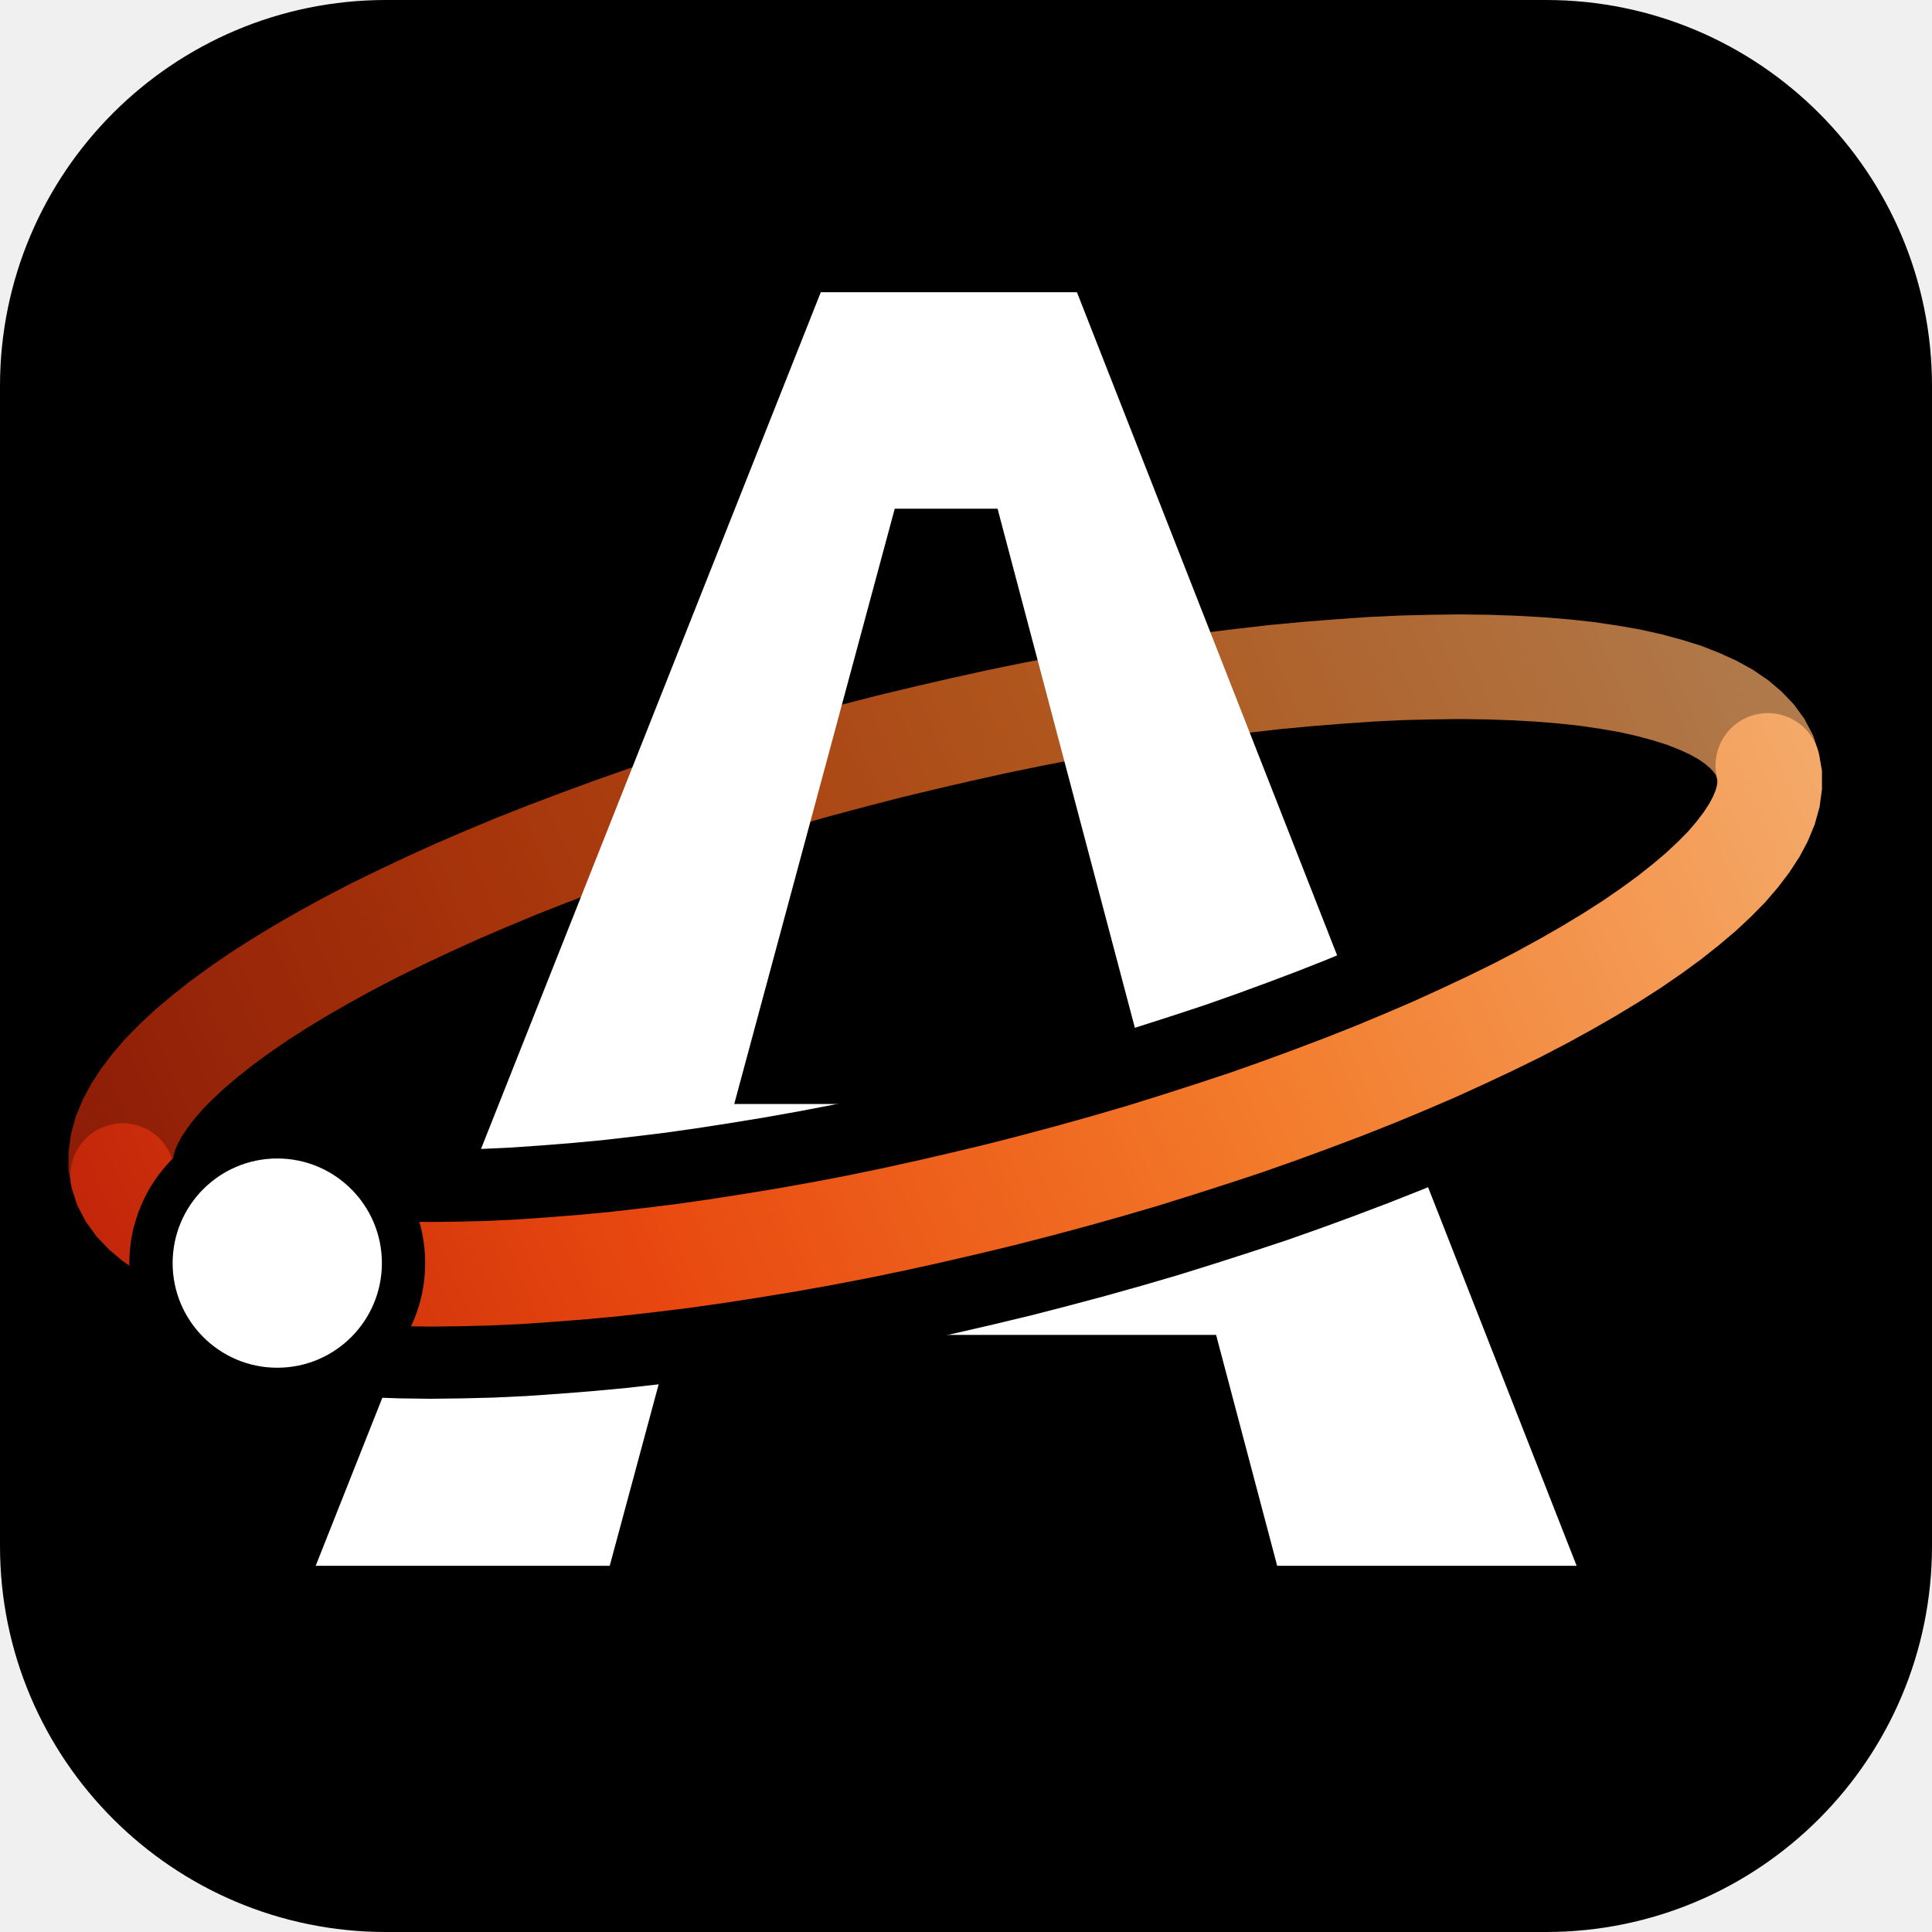
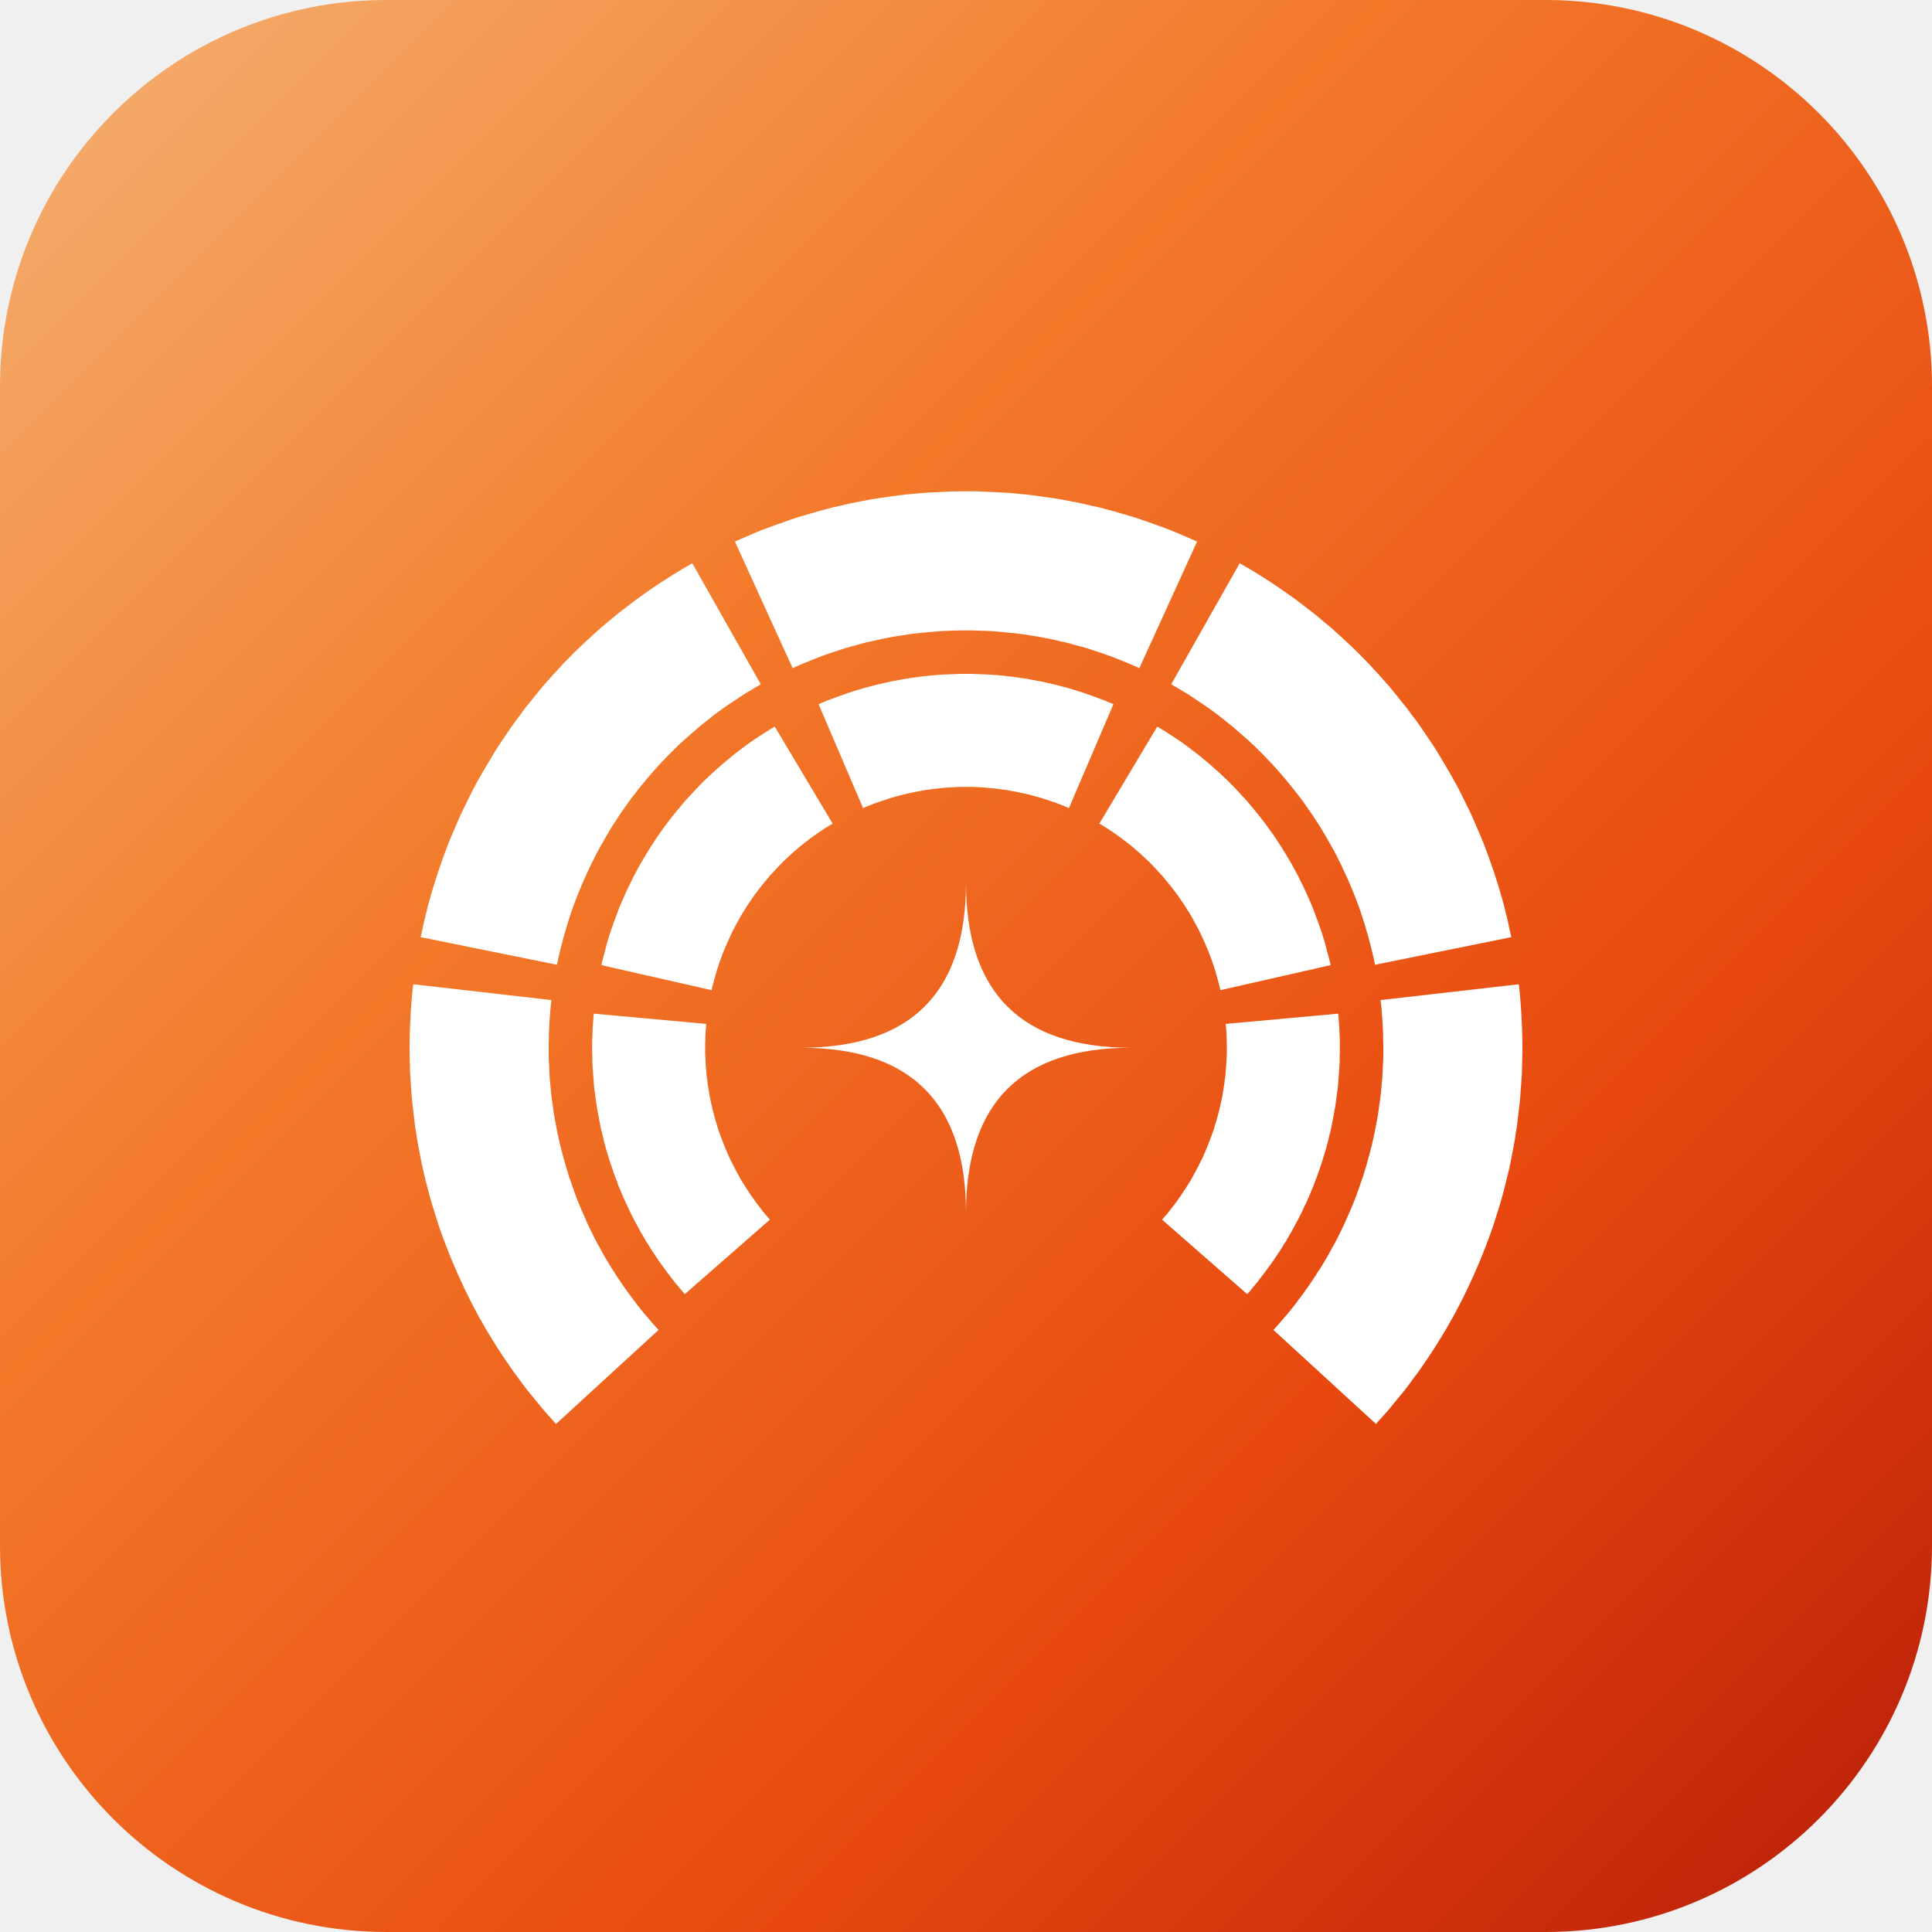
- <svg xmlns="http://www.w3.org/2000/svg" viewBox="-160 -868 1071 1071">
+ <svg xmlns="http://www.w3.org/2000/svg" viewBox="0 0 1000 1000">
  <defs>
-     <linearGradient id="ga" gradientUnits="userSpaceOnUse" x1="-150" y1="-80" x2="880" y2="-520">
-       <stop offset="0" stop-color="#b81d08" />
-       <stop offset=".32" stop-color="#e8480f" />
-       <stop offset=".62" stop-color="#f37a2a" />
-       <stop offset="1" stop-color="#f4b173" />
+     <linearGradient id="t" x1="0" y1="0" x2="1000" y2="1000" gradientUnits="userSpaceOnUse">
+       <stop offset="0" stop-color="#f4b173" />
+       <stop offset=".35" stop-color="#f37a2a" />
+       <stop offset=".7" stop-color="#e8480f" />
+       <stop offset="1" stop-color="#b81d08" />
    </linearGradient>
-     <mask id="ma" maskUnits="userSpaceOnUse" x="-300" y="-900" width="1400" height="1100">
-       <rect x="-300" y="-900" width="1400" height="1100" fill="#fff" />
-       <path d="M820.0 -443.7 821.0 -438.2 821.0 -432.4 820.2 -426.5 818.5 -420.4 815.9 -414.1 812.5 -407.7 808.2 -401.1 803.1 -394.4 797.2 -387.5 790.4 -380.6 782.8 -373.5 774.4 -366.4 765.3 -359.2 755.3 -351.9 744.7 -344.6 733.3 -337.3 721.1 -329.9 708.4 -322.6 694.9 -315.2 680.9 -307.9 666.2 -300.7 650.9 -293.5 635.1 -286.3 618.8 -279.3 602.0 -272.3 584.8 -265.5 567.1 -258.8 549.1 -252.2 530.7 -245.7 511.9 -239.5 492.9 -233.4 473.7 -227.4 454.2 -221.7 434.6 -216.2 414.8 -210.9 395.0 -205.8 375.0 -201.0 355.1 -196.4 335.2 -192.0 315.3 -187.9 295.5 -184.1 275.9 -180.6 256.4 -177.4 237.1 -174.4 218.1 -171.7 199.3 -169.4 180.9 -167.3 162.8 -165.6 145.1 -164.2 127.8 -163.0 110.9 -162.2 94.6 -161.8 78.7 -161.6 63.4 -161.8 48.7 -162.3 34.6 -163.1 21.1 -164.2 8.2 -165.6 -4.0 -167.4 -15.5 -169.4 -26.2 -171.8 -36.2 -174.5 -45.5 -177.4 -53.9 -180.7 -61.6 -184.2 -68.5 -188.0 -74.5 -192.1 -79.7 -196.5 -84.1 -201.1 -87.6 -205.9 -90.3 -211.0 -92.0 -216.3" fill="none" stroke="#000" stroke-width="138" stroke-linecap="round" />
-       <circle cx="-6.3" cy="-167.8" r="82.0" fill="#000" />
-     </mask>
-     <mask id="ra" maskUnits="userSpaceOnUse" x="-300" y="-900" width="1400" height="1100">
-       <rect x="-300" y="-900" width="1400" height="1100" fill="#fff" />
-       <circle cx="-6.3" cy="-167.8" r="82.0" fill="#000" />
-     </mask>
  </defs>
-   <rect x="-160" y="-868" width="1071" height="1071" rx="214" fill="#000" />
-   <g mask="url(#ra)">
-     <path d="M-92.0 -216.3 -93.0 -221.8 -93.0 -227.6 -92.2 -233.5 -90.5 -239.6 -87.9 -245.9 -84.5 -252.3 -80.2 -258.9 -75.1 -265.6 -69.2 -272.5 -62.4 -279.4 -54.8 -286.5 -46.4 -293.6 -37.3 -300.8 -27.3 -308.1 -16.7 -315.4 -5.3 -322.7 6.9 -330.1 19.6 -337.4 33.1 -344.8 47.1 -352.1 61.8 -359.3 77.1 -366.5 92.9 -373.7 109.2 -380.7 126.0 -387.7 143.2 -394.5 160.9 -401.2 178.9 -407.8 197.3 -414.3 216.1 -420.5 235.1 -426.6 254.3 -432.6 273.8 -438.3 293.4 -443.8 313.2 -449.1 333.0 -454.2 353.0 -459.0 372.9 -463.6 392.8 -468.0 412.7 -472.1 432.5 -475.9 452.1 -479.4 471.6 -482.6 490.9 -485.6 509.9 -488.3 528.7 -490.6 547.1 -492.7 565.2 -494.4 582.9 -495.8 600.2 -497.0 617.1 -497.8 633.4 -498.2 649.3 -498.4 664.6 -498.2 679.3 -497.7 693.4 -496.9 706.9 -495.8 719.8 -494.4 732.0 -492.6 743.5 -490.6 754.2 -488.2 764.2 -485.5 773.5 -482.6 781.9 -479.3 789.6 -475.8 796.5 -472.0 802.5 -467.9 807.7 -463.5 812.1 -458.9 815.6 -454.1 818.3 -449.0 820.0 -443.7" fill="none" stroke="url(#ga)" stroke-width="58" stroke-linecap="round" opacity=".72" />
+   <rect width="1000" height="1000" rx="200" fill="url(#t)" />
+   <g transform="translate(500 500) scale(.9) translate(-500 -423.0)">
+     <path d="M264.2 686.4 L261.4 683.2 L258.5 680.0 L255.7 676.7 L253.0 673.4 L250.3 670.1 L247.6 666.8 L245.0 663.4 L242.5 659.9 L239.9 656.5 L237.5 653.0 L235.0 649.4 L232.7 645.9 L230.3 642.3 L228.1 638.7 L225.8 635.0 L223.6 631.3 L221.5 627.6 L219.4 623.9 L217.4 620.1 L215.4 616.3 L213.5 612.5 L211.6 608.6 L209.8 604.7 L208.0 600.8 L206.3 596.9 L204.6 593.0 L203.0 589.0 L201.4 585.0 L199.9 581.0 L198.4 577.0 L197.0 573.0 L195.7 568.9 L194.4 564.8 L193.1 560.7 L191.9 556.6 L190.8 552.5 L189.7 548.3 L188.7 544.1 L187.7 540.0 L186.8 535.8 L186.0 531.6 L185.2 527.4 L184.4 523.2 L183.8 518.9 L183.1 514.7 L182.6 510.4 L182.1 506.2 L181.6 501.9 L181.2 497.7 L180.9 493.4 L180.6 489.1 L180.3 484.8 L180.2 480.6 L180.1 476.3 L180.0 472.0 L180.0 467.7 L180.1 463.4 L180.2 459.2 L180.4 454.9 L180.6 450.6 L180.9 446.3 L181.2 442.1 L181.6 437.8 L182.1 433.5 L261.6 442.6 L261.2 445.8 L260.9 449.0 L260.7 452.2 L260.4 455.4 L260.3 458.7 L260.1 461.9 L260.1 465.1 L260.0 468.3 L260.0 471.5 L260.0 474.7 L260.1 477.9 L260.3 481.1 L260.4 484.3 L260.6 487.6 L260.9 490.8 L261.2 494.0 L261.5 497.1 L261.9 500.3 L262.4 503.5 L262.8 506.7 L263.3 509.9 L263.9 513.0 L264.5 516.2 L265.1 519.3 L265.8 522.5 L266.5 525.6 L267.3 528.7 L268.1 531.8 L269.0 534.9 L269.8 538.0 L270.8 541.1 L271.7 544.2 L272.8 547.2 L273.8 550.2 L274.9 553.3 L276.0 556.3 L277.2 559.3 L278.4 562.2 L279.7 565.2 L281.0 568.1 L282.3 571.1 L283.7 574.0 L285.1 576.9 L286.5 579.7 L288.0 582.6 L289.6 585.4 L291.1 588.2 L292.7 591.0 L294.4 593.8 L296.0 596.5 L297.8 599.2 L299.5 601.9 L301.3 604.6 L303.1 607.2 L305.0 609.9 L306.8 612.4 L308.8 615.0 L310.7 617.6 L312.7 620.1 L314.7 622.6 L316.8 625.0 L318.9 627.5 L321.0 629.9 L323.2 632.3Z" fill="#fff" />
+     <path d="M338.3 611.7 L336.5 609.7 L334.8 607.6 L333.0 605.5 L331.3 603.3 L329.7 601.2 L328.0 599.0 L326.4 596.8 L324.8 594.6 L323.2 592.4 L321.7 590.1 L320.2 587.9 L318.7 585.6 L317.3 583.3 L315.8 581.0 L314.5 578.6 L313.1 576.3 L311.8 573.9 L310.5 571.5 L309.2 569.1 L307.9 566.6 L306.7 564.2 L305.6 561.7 L304.4 559.3 L303.3 556.8 L302.2 554.3 L301.2 551.8 L300.1 549.3 L299.2 546.7 L298.2 544.2 L297.3 541.6 L296.4 539.0 L295.5 536.4 L294.7 533.8 L293.9 531.2 L293.1 528.6 L292.4 526.0 L291.7 523.4 L291.1 520.7 L290.4 518.1 L289.8 515.4 L289.3 512.7 L288.8 510.1 L288.3 507.4 L287.8 504.7 L287.4 502.0 L287.0 499.3 L286.7 496.6 L286.3 493.9 L286.0 491.2 L285.8 488.5 L285.6 485.8 L285.4 483.0 L285.2 480.3 L285.1 477.6 L285.1 474.9 L285.0 472.2 L285.0 469.4 L285.0 466.7 L285.1 464.0 L285.2 461.3 L285.3 458.5 L285.5 455.8 L285.7 453.1 L285.9 450.4 L350.6 456.3 L350.5 458.2 L350.3 460.1 L350.2 462.0 L350.1 463.9 L350.1 465.8 L350.0 467.7 L350.0 469.6 L350.0 471.5 L350.0 473.4 L350.1 475.3 L350.2 477.2 L350.3 479.1 L350.4 481.0 L350.6 482.9 L350.7 484.8 L350.9 486.7 L351.2 488.6 L351.4 490.5 L351.7 492.3 L352.0 494.2 L352.3 496.1 L352.6 498.0 L353.0 499.8 L353.4 501.7 L353.8 503.5 L354.2 505.4 L354.7 507.2 L355.2 509.1 L355.7 510.9 L356.2 512.7 L356.8 514.5 L357.3 516.4 L357.9 518.2 L358.6 520.0 L359.2 521.7 L359.9 523.5 L360.6 525.3 L361.3 527.1 L362.0 528.8 L362.8 530.6 L363.5 532.3 L364.3 534.0 L365.2 535.7 L366.0 537.4 L366.9 539.1 L367.8 540.8 L368.7 542.5 L369.6 544.1 L370.5 545.8 L371.5 547.4 L372.5 549.0 L373.5 550.6 L374.6 552.2 L375.6 553.8 L376.7 555.4 L377.8 556.9 L378.9 558.5 L380.0 560.0 L381.2 561.5 L382.3 563.0 L383.5 564.5 L384.7 566.0 L386.0 567.4 L387.2 568.9Z" fill="#fff" />
+     <path d="M186.4 406.4 L187.3 402.3 L188.2 398.1 L189.2 393.9 L190.2 389.8 L191.3 385.6 L192.5 381.5 L193.7 377.4 L195.0 373.3 L196.3 369.2 L197.7 365.2 L199.1 361.1 L200.6 357.1 L202.1 353.1 L203.7 349.1 L205.4 345.2 L207.1 341.2 L208.8 337.3 L210.6 333.4 L212.5 329.6 L214.4 325.7 L216.3 321.9 L218.3 318.1 L220.4 314.4 L222.5 310.7 L224.7 307.0 L226.9 303.3 L229.1 299.6 L231.4 296.0 L233.8 292.5 L236.2 288.9 L238.6 285.4 L241.1 281.9 L243.7 278.5 L246.2 275.0 L248.9 271.7 L251.6 268.3 L254.3 265.0 L257.0 261.7 L259.9 258.5 L262.7 255.3 L265.6 252.2 L268.5 249.0 L271.5 246.0 L274.5 242.9 L277.6 239.9 L280.7 237.0 L283.8 234.1 L287.0 231.2 L290.2 228.3 L293.5 225.6 L296.8 222.8 L300.1 220.1 L303.5 217.5 L306.9 214.9 L310.3 212.3 L313.8 209.8 L317.3 207.3 L320.8 204.9 L324.4 202.5 L328.0 200.2 L331.6 197.9 L335.2 195.7 L338.9 193.5 L342.6 191.4 L382.0 261.0 L379.2 262.6 L376.4 264.3 L373.7 265.9 L371.0 267.6 L368.3 269.4 L365.6 271.2 L362.9 273.0 L360.3 274.8 L357.7 276.7 L355.1 278.6 L352.6 280.6 L350.1 282.6 L347.6 284.6 L345.1 286.7 L342.7 288.8 L340.3 290.9 L337.9 293.0 L335.5 295.2 L333.2 297.4 L330.9 299.7 L328.6 302.0 L326.4 304.3 L324.2 306.6 L322.0 309.0 L319.9 311.4 L317.8 313.8 L315.7 316.3 L313.7 318.7 L311.7 321.2 L309.7 323.8 L307.7 326.3 L305.8 328.9 L304.0 331.5 L302.1 334.2 L300.3 336.8 L298.6 339.5 L296.8 342.2 L295.1 345.0 L293.5 347.7 L291.9 350.5 L290.3 353.3 L288.7 356.1 L287.2 358.9 L285.8 361.8 L284.3 364.7 L283.0 367.6 L281.6 370.5 L280.3 373.4 L279.0 376.4 L277.8 379.3 L276.6 382.3 L275.4 385.3 L274.3 388.3 L273.2 391.4 L272.2 394.4 L271.2 397.5 L270.3 400.5 L269.4 403.6 L268.5 406.7 L267.7 409.8 L266.9 412.9 L266.1 416.1 L265.4 419.2 L264.8 422.3Z" fill="#fff" />
+     <path d="M290.3 422.5 L290.9 419.8 L291.6 417.2 L292.3 414.6 L293.0 411.9 L293.7 409.3 L294.5 406.7 L295.3 404.1 L296.2 401.5 L297.1 398.9 L298.0 396.4 L299.0 393.8 L299.9 391.3 L300.9 388.7 L302.0 386.2 L303.1 383.7 L304.2 381.2 L305.3 378.8 L306.5 376.3 L307.7 373.9 L308.9 371.4 L310.2 369.0 L311.5 366.6 L312.8 364.2 L314.2 361.9 L315.6 359.5 L317.0 357.2 L318.4 354.9 L319.9 352.6 L321.4 350.3 L322.9 348.1 L324.5 345.8 L326.1 343.6 L327.7 341.4 L329.3 339.3 L331.0 337.1 L332.7 335.0 L334.4 332.9 L336.2 330.8 L337.9 328.7 L339.7 326.7 L341.6 324.7 L343.4 322.7 L345.3 320.7 L347.2 318.7 L349.1 316.8 L351.1 314.9 L353.1 313.0 L355.1 311.2 L357.1 309.4 L359.1 307.6 L361.2 305.8 L363.3 304.1 L365.4 302.3 L367.6 300.6 L369.7 299.0 L371.9 297.3 L374.1 295.7 L376.3 294.1 L378.5 292.6 L380.8 291.1 L383.1 289.6 L385.4 288.1 L387.7 286.7 L390.0 285.3 L423.3 341.1 L421.6 342.1 L420.0 343.1 L418.4 344.1 L416.8 345.2 L415.3 346.2 L413.7 347.3 L412.2 348.4 L410.6 349.5 L409.1 350.7 L407.6 351.8 L406.1 353.0 L404.6 354.2 L403.2 355.4 L401.7 356.7 L400.3 357.9 L398.9 359.2 L397.5 360.5 L396.1 361.8 L394.7 363.1 L393.4 364.5 L392.1 365.8 L390.8 367.2 L389.5 368.6 L388.2 370.0 L386.9 371.4 L385.7 372.9 L384.5 374.3 L383.3 375.8 L382.1 377.3 L380.9 378.8 L379.8 380.3 L378.6 381.8 L377.5 383.4 L376.5 384.9 L375.4 386.5 L374.3 388.1 L373.3 389.7 L372.3 391.3 L371.3 392.9 L370.3 394.6 L369.4 396.2 L368.5 397.9 L367.6 399.5 L366.7 401.2 L365.8 402.9 L365.0 404.6 L364.2 406.3 L363.4 408.1 L362.6 409.8 L361.9 411.6 L361.1 413.3 L360.4 415.1 L359.7 416.8 L359.1 418.6 L358.4 420.4 L357.8 422.2 L357.2 424.0 L356.6 425.8 L356.1 427.7 L355.6 429.5 L355.1 431.3 L354.6 433.2 L354.1 435.0 L353.7 436.9Z" fill="#fff" />
+     <path d="M367.1 178.9 L371.0 177.2 L374.9 175.5 L378.9 173.8 L382.8 172.2 L386.8 170.7 L390.9 169.2 L394.9 167.8 L398.9 166.4 L403.0 165.0 L407.1 163.8 L411.2 162.6 L415.3 161.4 L419.5 160.3 L423.6 159.2 L427.8 158.3 L432.0 157.3 L436.2 156.4 L440.4 155.6 L444.6 154.8 L448.8 154.1 L453.0 153.5 L457.3 152.9 L461.5 152.3 L465.8 151.8 L470.1 151.4 L474.3 151.0 L478.6 150.7 L482.9 150.5 L487.2 150.3 L491.4 150.1 L495.7 150.0 L500.0 150.0 L504.3 150.0 L508.6 150.1 L512.8 150.3 L517.1 150.5 L521.4 150.7 L525.7 151.0 L529.9 151.4 L534.2 151.8 L538.5 152.3 L542.7 152.9 L547.0 153.5 L551.2 154.1 L555.4 154.8 L559.6 155.6 L563.8 156.4 L568.0 157.3 L572.2 158.3 L576.4 159.2 L580.5 160.3 L584.7 161.4 L588.8 162.6 L592.9 163.8 L597.0 165.0 L601.1 166.4 L605.1 167.8 L609.1 169.2 L613.2 170.7 L617.2 172.2 L621.1 173.8 L625.1 175.5 L629.0 177.2 L632.9 178.9 L599.7 251.7 L596.8 250.4 L593.8 249.1 L590.9 247.9 L587.9 246.7 L584.9 245.5 L581.9 244.4 L578.8 243.3 L575.8 242.3 L572.7 241.3 L569.7 240.3 L566.6 239.4 L563.5 238.6 L560.4 237.7 L557.3 236.9 L554.1 236.2 L551.0 235.5 L547.9 234.8 L544.7 234.2 L541.6 233.6 L538.4 233.1 L535.2 232.6 L532.0 232.1 L528.8 231.7 L525.7 231.4 L522.5 231.1 L519.3 230.8 L516.1 230.5 L512.8 230.3 L509.6 230.2 L506.4 230.1 L503.2 230.0 L500.0 230.0 L496.8 230.0 L493.6 230.1 L490.4 230.2 L487.2 230.3 L483.9 230.5 L480.7 230.8 L477.5 231.1 L474.3 231.4 L471.2 231.7 L468.0 232.1 L464.8 232.6 L461.6 233.1 L458.4 233.6 L455.3 234.2 L452.1 234.8 L449.0 235.5 L445.9 236.2 L442.7 236.9 L439.6 237.7 L436.5 238.6 L433.4 239.4 L430.3 240.3 L427.3 241.3 L424.2 242.3 L421.2 243.3 L418.1 244.4 L415.1 245.5 L412.1 246.7 L409.1 247.9 L406.2 249.1 L403.2 250.4 L400.3 251.7Z" fill="#fff" />
+     <path d="M415.2 272.4 L417.7 271.4 L420.2 270.3 L422.8 269.4 L425.3 268.4 L427.9 267.5 L430.4 266.6 L433.0 265.7 L435.6 264.9 L438.2 264.1 L440.8 263.3 L443.5 262.6 L446.1 261.9 L448.7 261.2 L451.4 260.6 L454.0 260.0 L456.7 259.4 L459.4 258.9 L462.1 258.4 L464.7 257.9 L467.4 257.5 L470.1 257.1 L472.8 256.7 L475.5 256.4 L478.2 256.1 L481.0 255.8 L483.7 255.6 L486.4 255.4 L489.1 255.3 L491.8 255.2 L494.6 255.1 L497.3 255.0 L500.0 255.0 L502.7 255.0 L505.4 255.1 L508.2 255.2 L510.9 255.3 L513.6 255.4 L516.3 255.6 L519.0 255.8 L521.8 256.1 L524.5 256.4 L527.2 256.7 L529.9 257.1 L532.6 257.5 L535.3 257.9 L537.9 258.4 L540.6 258.9 L543.3 259.4 L546.0 260.0 L548.6 260.6 L551.3 261.2 L553.9 261.9 L556.5 262.6 L559.2 263.3 L561.8 264.1 L564.4 264.9 L567.0 265.7 L569.6 266.6 L572.1 267.5 L574.7 268.4 L577.2 269.4 L579.8 270.3 L582.3 271.4 L584.8 272.4 L559.2 332.2 L557.4 331.4 L555.7 330.7 L553.9 330.0 L552.1 329.3 L550.3 328.7 L548.5 328.1 L546.7 327.5 L544.9 326.9 L543.1 326.3 L541.3 325.8 L539.4 325.3 L537.6 324.8 L535.8 324.3 L533.9 323.9 L532.1 323.5 L530.2 323.1 L528.3 322.7 L526.5 322.4 L524.6 322.0 L522.7 321.7 L520.8 321.5 L519.0 321.2 L517.1 321.0 L515.2 320.8 L513.3 320.6 L511.4 320.4 L509.5 320.3 L507.6 320.2 L505.7 320.1 L503.8 320.0 L501.9 320.0 L500.0 320.0 L498.1 320.0 L496.2 320.0 L494.3 320.1 L492.4 320.2 L490.5 320.3 L488.6 320.4 L486.7 320.6 L484.8 320.8 L482.9 321.0 L481.0 321.2 L479.2 321.5 L477.3 321.7 L475.4 322.0 L473.5 322.4 L471.7 322.7 L469.8 323.1 L467.9 323.5 L466.1 323.9 L464.2 324.3 L462.4 324.8 L460.6 325.3 L458.7 325.8 L456.9 326.3 L455.1 326.9 L453.3 327.5 L451.5 328.1 L449.7 328.7 L447.9 329.3 L446.1 330.0 L444.3 330.7 L442.6 331.4 L440.8 332.2Z" fill="#fff" />
+     <path d="M657.4 191.4 L661.1 193.5 L664.8 195.7 L668.4 197.9 L672.0 200.2 L675.6 202.5 L679.2 204.9 L682.7 207.3 L686.2 209.8 L689.7 212.3 L693.1 214.9 L696.5 217.5 L699.9 220.1 L703.2 222.8 L706.5 225.6 L709.8 228.3 L713.0 231.2 L716.2 234.1 L719.3 237.0 L722.4 239.9 L725.5 242.9 L728.5 246.0 L731.5 249.0 L734.4 252.2 L737.3 255.3 L740.1 258.5 L743.0 261.7 L745.7 265.0 L748.4 268.3 L751.1 271.7 L753.8 275.0 L756.3 278.5 L758.9 281.9 L761.4 285.4 L763.8 288.9 L766.2 292.5 L768.6 296.0 L770.9 299.6 L773.1 303.3 L775.3 307.0 L777.5 310.7 L779.6 314.4 L781.7 318.1 L783.7 321.9 L785.6 325.7 L787.5 329.6 L789.4 333.4 L791.2 337.3 L792.9 341.2 L794.6 345.2 L796.3 349.1 L797.9 353.1 L799.4 357.1 L800.9 361.1 L802.3 365.2 L803.7 369.2 L805.0 373.3 L806.3 377.4 L807.5 381.5 L808.7 385.6 L809.8 389.8 L810.8 393.9 L811.8 398.1 L812.7 402.3 L813.6 406.4 L735.2 422.3 L734.6 419.2 L733.9 416.1 L733.1 412.9 L732.3 409.8 L731.5 406.7 L730.6 403.6 L729.7 400.5 L728.8 397.5 L727.8 394.4 L726.8 391.4 L725.7 388.3 L724.6 385.3 L723.4 382.3 L722.2 379.3 L721.0 376.4 L719.7 373.4 L718.4 370.5 L717.0 367.6 L715.7 364.7 L714.2 361.8 L712.8 358.9 L711.3 356.1 L709.7 353.3 L708.1 350.5 L706.5 347.7 L704.9 345.0 L703.2 342.2 L701.4 339.5 L699.7 336.8 L697.9 334.2 L696.0 331.5 L694.2 328.9 L692.3 326.3 L690.3 323.8 L688.3 321.2 L686.3 318.7 L684.3 316.3 L682.2 313.8 L680.1 311.4 L678.0 309.0 L675.8 306.6 L673.6 304.3 L671.4 302.0 L669.1 299.7 L666.8 297.4 L664.5 295.2 L662.1 293.0 L659.7 290.9 L657.3 288.8 L654.9 286.7 L652.4 284.6 L649.9 282.6 L647.4 280.6 L644.9 278.6 L642.3 276.7 L639.7 274.8 L637.1 273.0 L634.4 271.2 L631.7 269.4 L629.0 267.6 L626.3 265.9 L623.6 264.3 L620.8 262.6 L618.0 261.0Z" fill="#fff" />
+     <path d="M610.0 285.3 L612.3 286.7 L614.6 288.1 L616.9 289.6 L619.2 291.1 L621.5 292.6 L623.7 294.1 L625.9 295.7 L628.1 297.3 L630.3 299.0 L632.4 300.6 L634.6 302.3 L636.7 304.1 L638.8 305.8 L640.9 307.6 L642.9 309.4 L644.9 311.2 L646.9 313.0 L648.9 314.9 L650.9 316.8 L652.8 318.7 L654.7 320.7 L656.6 322.7 L658.4 324.7 L660.3 326.7 L662.1 328.7 L663.8 330.8 L665.6 332.9 L667.3 335.0 L669.0 337.1 L670.7 339.3 L672.3 341.4 L673.9 343.6 L675.5 345.8 L677.1 348.1 L678.6 350.3 L680.1 352.6 L681.6 354.9 L683.0 357.2 L684.4 359.5 L685.8 361.9 L687.2 364.2 L688.5 366.6 L689.8 369.0 L691.1 371.4 L692.3 373.9 L693.5 376.3 L694.7 378.8 L695.8 381.2 L696.9 383.7 L698.0 386.2 L699.1 388.7 L700.1 391.3 L701.0 393.8 L702.0 396.4 L702.9 398.9 L703.8 401.5 L704.7 404.1 L705.5 406.7 L706.3 409.3 L707.0 411.9 L707.7 414.6 L708.4 417.2 L709.1 419.8 L709.7 422.5 L646.3 436.9 L645.9 435.0 L645.4 433.2 L644.9 431.3 L644.4 429.5 L643.9 427.7 L643.4 425.8 L642.8 424.0 L642.2 422.2 L641.6 420.4 L640.9 418.6 L640.3 416.8 L639.6 415.1 L638.9 413.3 L638.1 411.6 L637.4 409.8 L636.6 408.1 L635.8 406.3 L635.0 404.6 L634.2 402.9 L633.3 401.2 L632.4 399.5 L631.5 397.9 L630.6 396.2 L629.7 394.6 L628.7 392.9 L627.7 391.3 L626.7 389.7 L625.7 388.1 L624.6 386.5 L623.5 384.9 L622.5 383.4 L621.4 381.8 L620.2 380.3 L619.1 378.8 L617.9 377.3 L616.7 375.8 L615.5 374.3 L614.3 372.9 L613.1 371.4 L611.8 370.0 L610.5 368.6 L609.2 367.2 L607.9 365.8 L606.6 364.5 L605.3 363.1 L603.9 361.8 L602.5 360.5 L601.1 359.2 L599.7 357.9 L598.3 356.7 L596.8 355.4 L595.4 354.2 L593.9 353.0 L592.4 351.8 L590.9 350.7 L589.4 349.5 L587.8 348.4 L586.3 347.3 L584.7 346.2 L583.2 345.2 L581.6 344.1 L580.0 343.1 L578.4 342.1 L576.7 341.1Z" fill="#fff" />
+     <path d="M817.9 433.5 L818.4 437.8 L818.8 442.1 L819.1 446.3 L819.4 450.6 L819.6 454.9 L819.8 459.2 L819.9 463.4 L820.0 467.7 L820.0 472.0 L819.9 476.3 L819.8 480.6 L819.7 484.8 L819.4 489.1 L819.1 493.4 L818.8 497.7 L818.4 501.9 L817.9 506.2 L817.4 510.4 L816.9 514.7 L816.2 518.9 L815.6 523.2 L814.8 527.4 L814.0 531.6 L813.2 535.8 L812.3 540.0 L811.3 544.1 L810.3 548.3 L809.2 552.5 L808.1 556.6 L806.9 560.7 L805.6 564.8 L804.3 568.9 L803.0 573.0 L801.6 577.0 L800.1 581.0 L798.6 585.0 L797.0 589.0 L795.4 593.0 L793.7 596.9 L792.0 600.8 L790.2 604.7 L788.4 608.6 L786.5 612.5 L784.6 616.3 L782.6 620.1 L780.6 623.9 L778.5 627.6 L776.4 631.3 L774.2 635.0 L771.9 638.7 L769.7 642.3 L767.3 645.9 L765.0 649.4 L762.5 653.0 L760.1 656.5 L757.5 659.9 L755.0 663.4 L752.4 666.8 L749.7 670.1 L747.0 673.4 L744.3 676.7 L741.5 680.0 L738.6 683.2 L735.8 686.4 L676.8 632.3 L679.0 629.9 L681.1 627.5 L683.2 625.0 L685.3 622.6 L687.3 620.1 L689.3 617.6 L691.2 615.0 L693.2 612.4 L695.0 609.9 L696.9 607.2 L698.7 604.6 L700.5 601.9 L702.2 599.2 L704.0 596.5 L705.6 593.8 L707.3 591.0 L708.9 588.2 L710.4 585.4 L712.0 582.6 L713.5 579.7 L714.9 576.9 L716.3 574.0 L717.7 571.1 L719.0 568.1 L720.3 565.2 L721.6 562.2 L722.8 559.3 L724.0 556.3 L725.1 553.3 L726.2 550.2 L727.2 547.2 L728.3 544.2 L729.2 541.1 L730.2 538.0 L731.0 534.9 L731.9 531.8 L732.7 528.7 L733.5 525.6 L734.2 522.5 L734.9 519.3 L735.5 516.2 L736.1 513.0 L736.7 509.9 L737.2 506.7 L737.6 503.5 L738.1 500.3 L738.5 497.1 L738.8 494.0 L739.1 490.8 L739.4 487.6 L739.6 484.3 L739.7 481.1 L739.9 477.9 L740.0 474.7 L740.0 471.5 L740.0 468.3 L739.9 465.1 L739.9 461.9 L739.7 458.7 L739.6 455.4 L739.3 452.2 L739.1 449.0 L738.8 445.8 L738.4 442.6Z" fill="#fff" />
+     <path d="M714.1 450.4 L714.3 453.1 L714.5 455.8 L714.7 458.5 L714.8 461.3 L714.9 464.0 L715.0 466.7 L715.0 469.4 L715.0 472.2 L714.9 474.9 L714.9 477.6 L714.8 480.3 L714.6 483.0 L714.4 485.8 L714.2 488.5 L714.0 491.2 L713.7 493.9 L713.3 496.6 L713.0 499.3 L712.6 502.0 L712.2 504.7 L711.7 507.4 L711.2 510.1 L710.7 512.7 L710.2 515.4 L709.6 518.1 L708.9 520.7 L708.3 523.4 L707.6 526.0 L706.9 528.6 L706.1 531.2 L705.3 533.8 L704.5 536.4 L703.6 539.0 L702.7 541.6 L701.8 544.2 L700.8 546.7 L699.9 549.3 L698.8 551.8 L697.8 554.3 L696.7 556.8 L695.6 559.3 L694.4 561.7 L693.3 564.2 L692.1 566.6 L690.8 569.1 L689.5 571.5 L688.2 573.9 L686.9 576.3 L685.5 578.6 L684.2 581.0 L682.7 583.3 L681.3 585.6 L679.8 587.9 L678.3 590.1 L676.8 592.4 L675.2 594.6 L673.6 596.8 L672.0 599.0 L670.3 601.2 L668.7 603.3 L667.0 605.5 L665.2 607.6 L663.5 609.7 L661.7 611.7 L612.8 568.9 L614.0 567.4 L615.3 566.0 L616.5 564.5 L617.7 563.0 L618.8 561.5 L620.0 560.0 L621.1 558.5 L622.2 556.9 L623.3 555.4 L624.4 553.8 L625.4 552.2 L626.5 550.6 L627.5 549.0 L628.5 547.4 L629.5 545.8 L630.4 544.1 L631.3 542.5 L632.2 540.8 L633.1 539.1 L634.0 537.4 L634.8 535.7 L635.7 534.0 L636.5 532.3 L637.2 530.6 L638.0 528.8 L638.7 527.1 L639.4 525.3 L640.1 523.5 L640.8 521.7 L641.4 520.0 L642.1 518.2 L642.7 516.4 L643.2 514.5 L643.8 512.7 L644.3 510.9 L644.8 509.1 L645.3 507.2 L645.8 505.4 L646.2 503.5 L646.6 501.7 L647.0 499.8 L647.4 498.0 L647.7 496.1 L648.0 494.2 L648.3 492.3 L648.6 490.5 L648.8 488.6 L649.1 486.7 L649.3 484.8 L649.4 482.9 L649.6 481.0 L649.7 479.1 L649.8 477.2 L649.9 475.3 L650.0 473.4 L650.0 471.5 L650.0 469.6 L650.0 467.7 L649.9 465.8 L649.9 463.9 L649.8 462.0 L649.7 460.1 L649.5 458.2 L649.4 456.3Z" fill="#fff" />
+     <path d="M500.0 375.0 Q500.0 470.0 595.0 470.0 Q500.0 470.0 500.0 565.0 Q500.0 470.0 405.0 470.0 Q500.0 470.0 500.0 375.0Z" fill="#fff" />
  </g>
-   <g mask="url(#ma)" fill="#fff">
-     <path d="M15 0 295 -706 437 -706 714 0 548 0 393 -586 336 -586 178 0Z" />
-     <path d="M174 -128H559V-256H174Z" />
-   </g>
-   <g mask="url(#ra)">
-     <path d="M820.0 -443.7 821.0 -438.2 821.0 -432.4 820.2 -426.5 818.5 -420.4 815.9 -414.1 812.5 -407.7 808.2 -401.1 803.1 -394.4 797.2 -387.5 790.4 -380.6 782.8 -373.5 774.4 -366.4 765.3 -359.2 755.3 -351.9 744.7 -344.6 733.3 -337.3 721.1 -329.9 708.4 -322.6 694.9 -315.2 680.9 -307.9 666.2 -300.7 650.9 -293.5 635.1 -286.3 618.8 -279.3 602.0 -272.3 584.8 -265.5 567.1 -258.8 549.1 -252.2 530.7 -245.7 511.9 -239.5 492.9 -233.4 473.7 -227.4 454.2 -221.7 434.6 -216.2 414.8 -210.9 395.0 -205.8 375.0 -201.0 355.1 -196.4 335.2 -192.0 315.3 -187.9 295.5 -184.1 275.9 -180.6 256.4 -177.4 237.1 -174.4 218.1 -171.7 199.3 -169.4 180.9 -167.3 162.8 -165.6 145.1 -164.2 127.8 -163.0 110.9 -162.2 94.6 -161.8 78.7 -161.6 63.4 -161.8 48.7 -162.3 34.6 -163.1 21.1 -164.2 8.2 -165.6 -4.0 -167.4 -15.5 -169.4 -26.2 -171.8 -36.2 -174.5 -45.5 -177.4 -53.9 -180.7 -61.6 -184.2 -68.5 -188.0 -74.5 -192.1 -79.7 -196.5 -84.1 -201.1 -87.6 -205.9 -90.3 -211.0 -92.0 -216.3" fill="none" stroke="url(#ga)" stroke-width="58" stroke-linecap="round" />
-   </g>
-   <circle cx="-6.3" cy="-167.8" r="58" fill="#fff" />
</svg>
